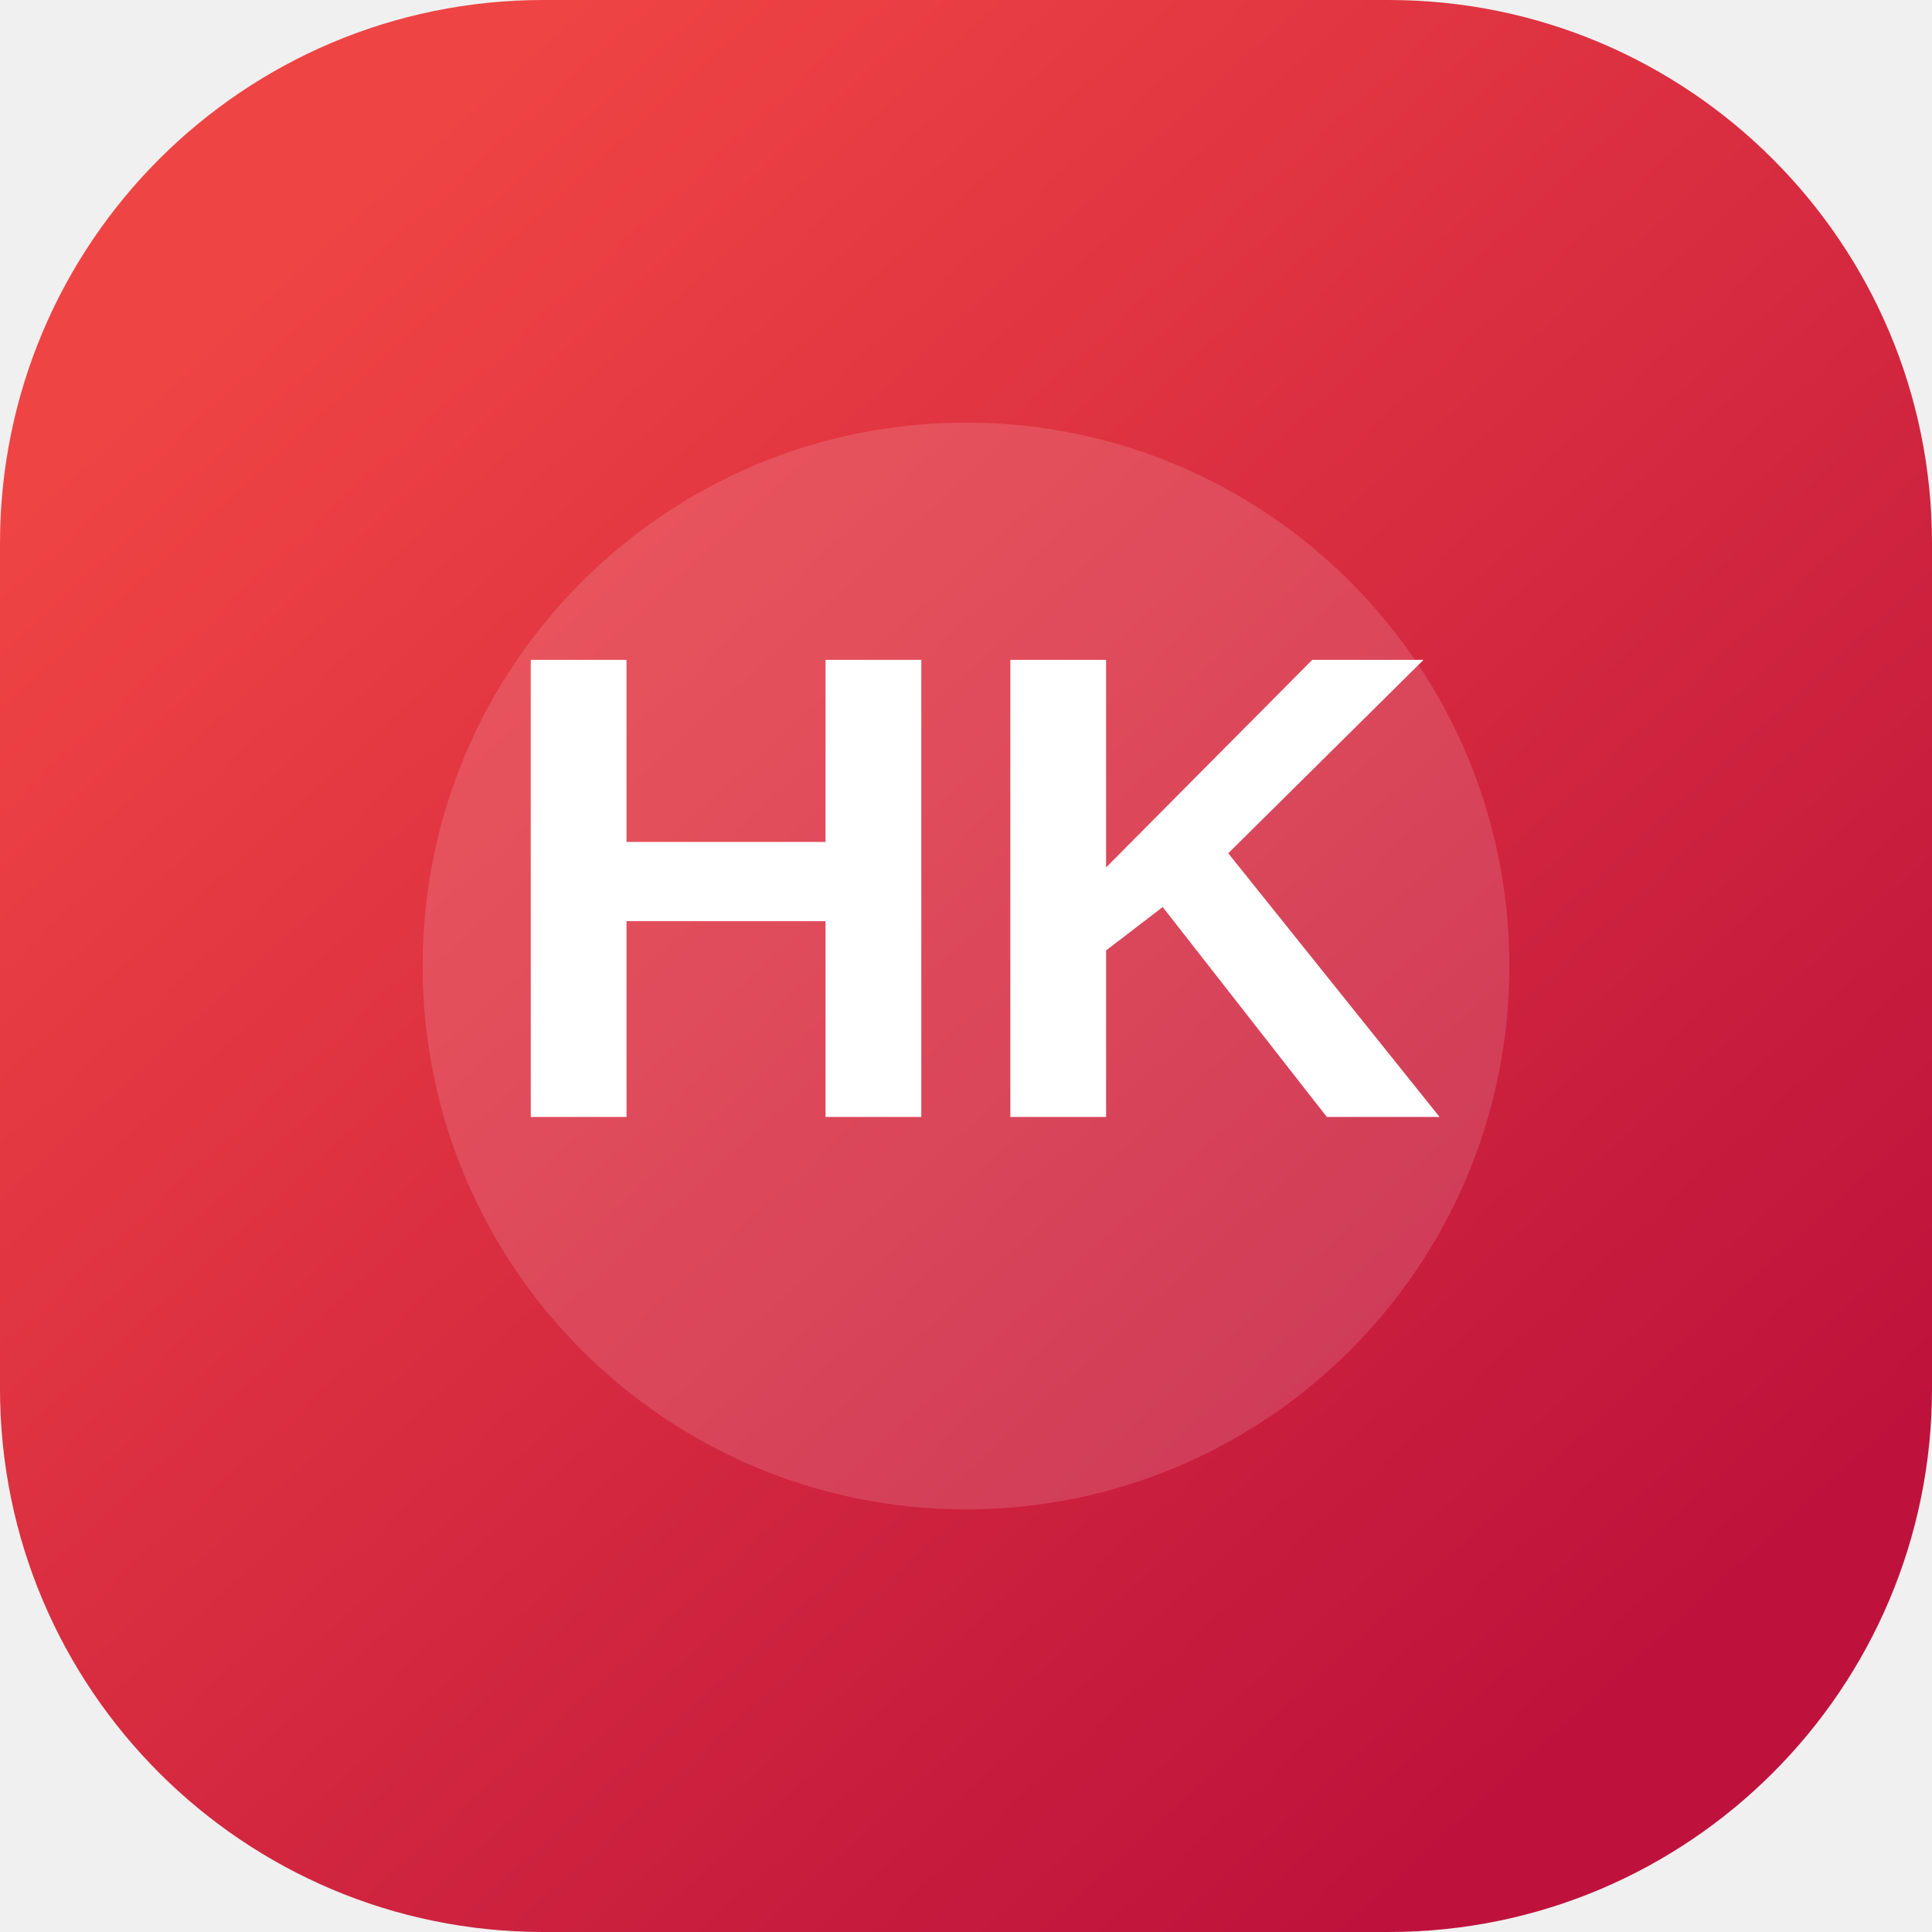
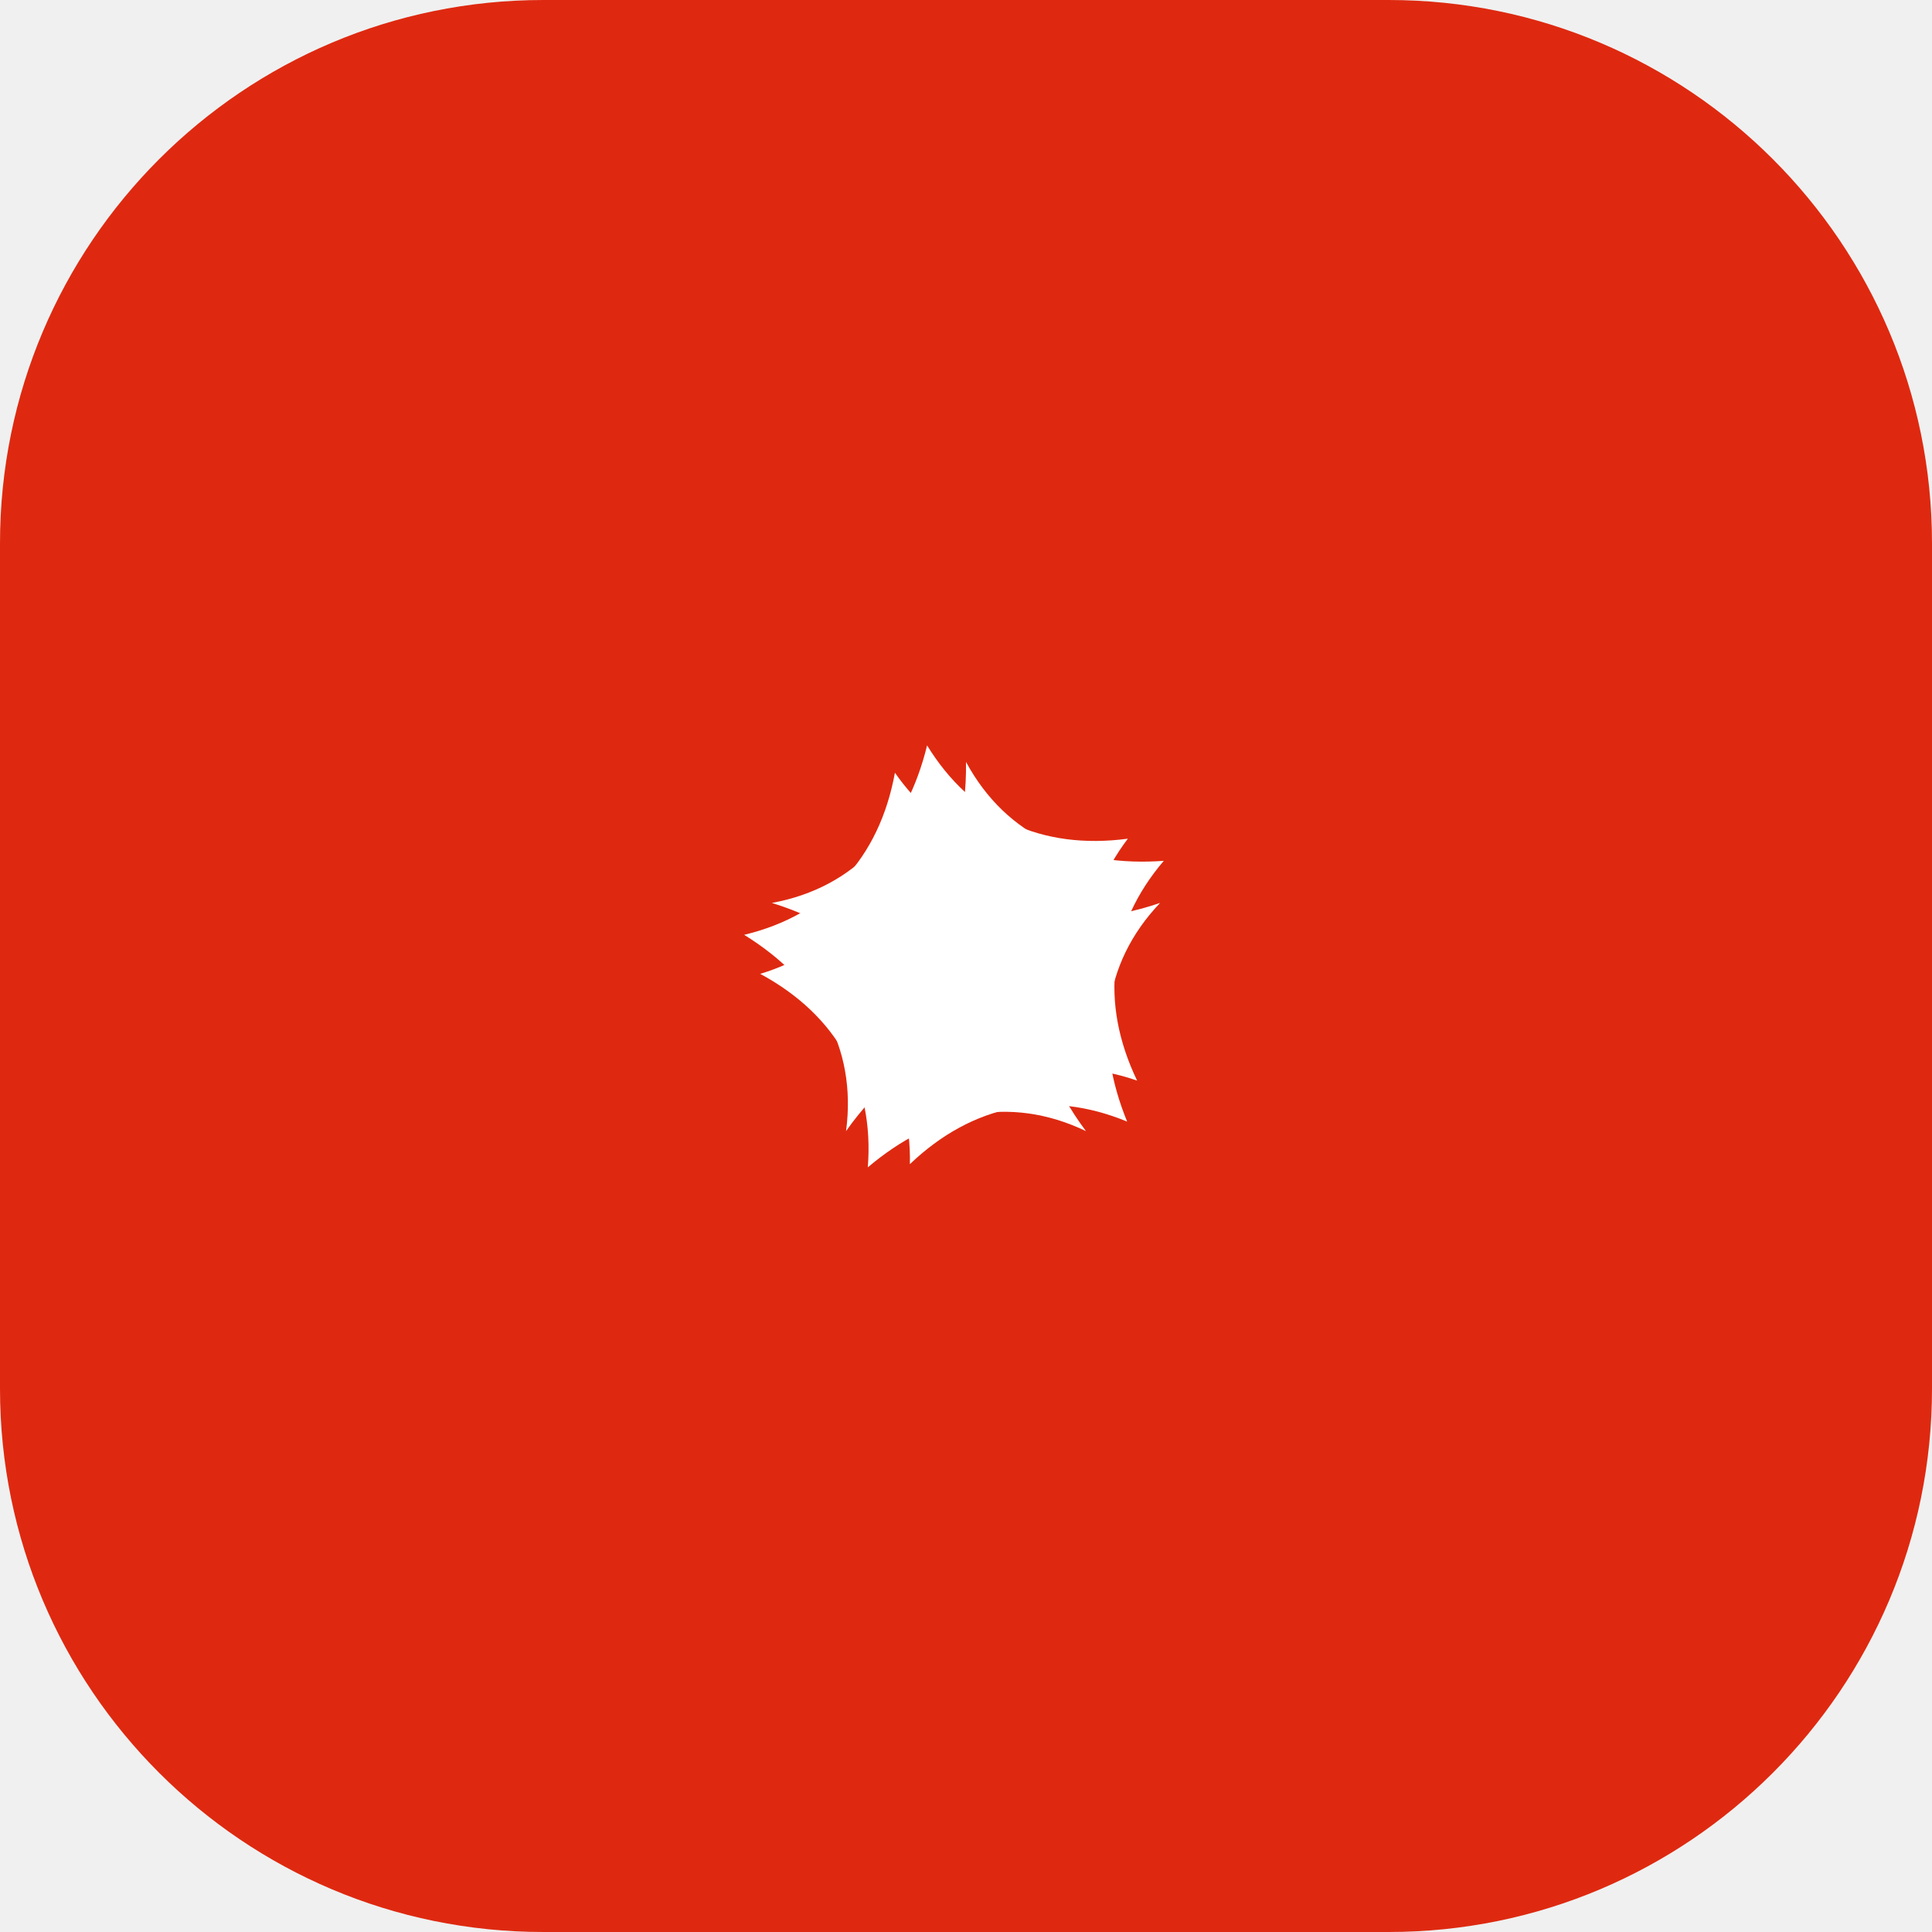
<svg xmlns="http://www.w3.org/2000/svg" width="64" height="64" viewBox="0 0 64 64" fill="none">
-   <defs>
-     <linearGradient id="g" x1="10" y1="8" x2="54" y2="56" gradientUnits="userSpaceOnUse">
-       <stop stop-color="#EF4444" />
-       <stop offset="1" stop-color="#BE123C" />
-     </linearGradient>
-   </defs>
-   <rect width="64" height="64" rx="18" fill="url(#g)" />
-   <circle cx="32" cy="32" r="18" fill="white" fill-opacity="0.14" />
-   <text x="32" y="37" text-anchor="middle" font-family="Segoe UI, Arial, sans-serif" font-size="22" font-weight="700" fill="white">HK</text>
+   <clipPath id="r">
+     <rect width="64" height="64" rx="18" />
+   </clipPath>
+   <g clip-path="url(#r)">
+     <rect width="64" height="64" fill="#DE2910" />
+     <g transform="translate(32 32)">
+       <g fill="#fff">
+         <path d="M0-13C2.6-8.2 7.2-6.3 12.6-6.7C9.1-2.6 8.5 2.3 10.9 7.3C6 5.6 1.7 6.9-1.9 10.9C-1.7 5.5-4.1 1.2-8.6-1.9C-3.4-2.7 0.1-5.9 0-13Z" transform="rotate(0) scale(0.52)" />
+         <path d="M0-13C2.6-8.2 7.2-6.3 12.6-6.7C9.1-2.6 8.5 2.3 10.9 7.3C6 5.6 1.7 6.9-1.9 10.9C-1.7 5.5-4.1 1.2-8.6-1.9C-3.4-2.7 0.1-5.9 0-13Z" transform="rotate(72) scale(0.52)" />
+         <path d="M0-13C2.6-8.2 7.2-6.3 12.6-6.7C9.1-2.6 8.5 2.3 10.9 7.3C6 5.6 1.7 6.9-1.9 10.9C-1.7 5.5-4.1 1.2-8.6-1.9C-3.4-2.7 0.1-5.9 0-13Z" transform="rotate(144) scale(0.52)" />
+         <path d="M0-13C2.6-8.2 7.2-6.3 12.6-6.7C9.1-2.6 8.5 2.3 10.9 7.3C6 5.6 1.7 6.9-1.9 10.9C-1.7 5.5-4.1 1.2-8.6-1.9C-3.4-2.7 0.1-5.9 0-13Z" transform="rotate(216) scale(0.52)" />
+         <path d="M0-13C2.6-8.2 7.2-6.3 12.6-6.7C9.1-2.6 8.5 2.3 10.9 7.3C6 5.6 1.7 6.9-1.9 10.9C-1.7 5.5-4.1 1.2-8.6-1.9C-3.4-2.7 0.1-5.9 0-13Z" transform="rotate(288) scale(0.52)" />
+       </g>
+     </g>
+   </g>
</svg>
